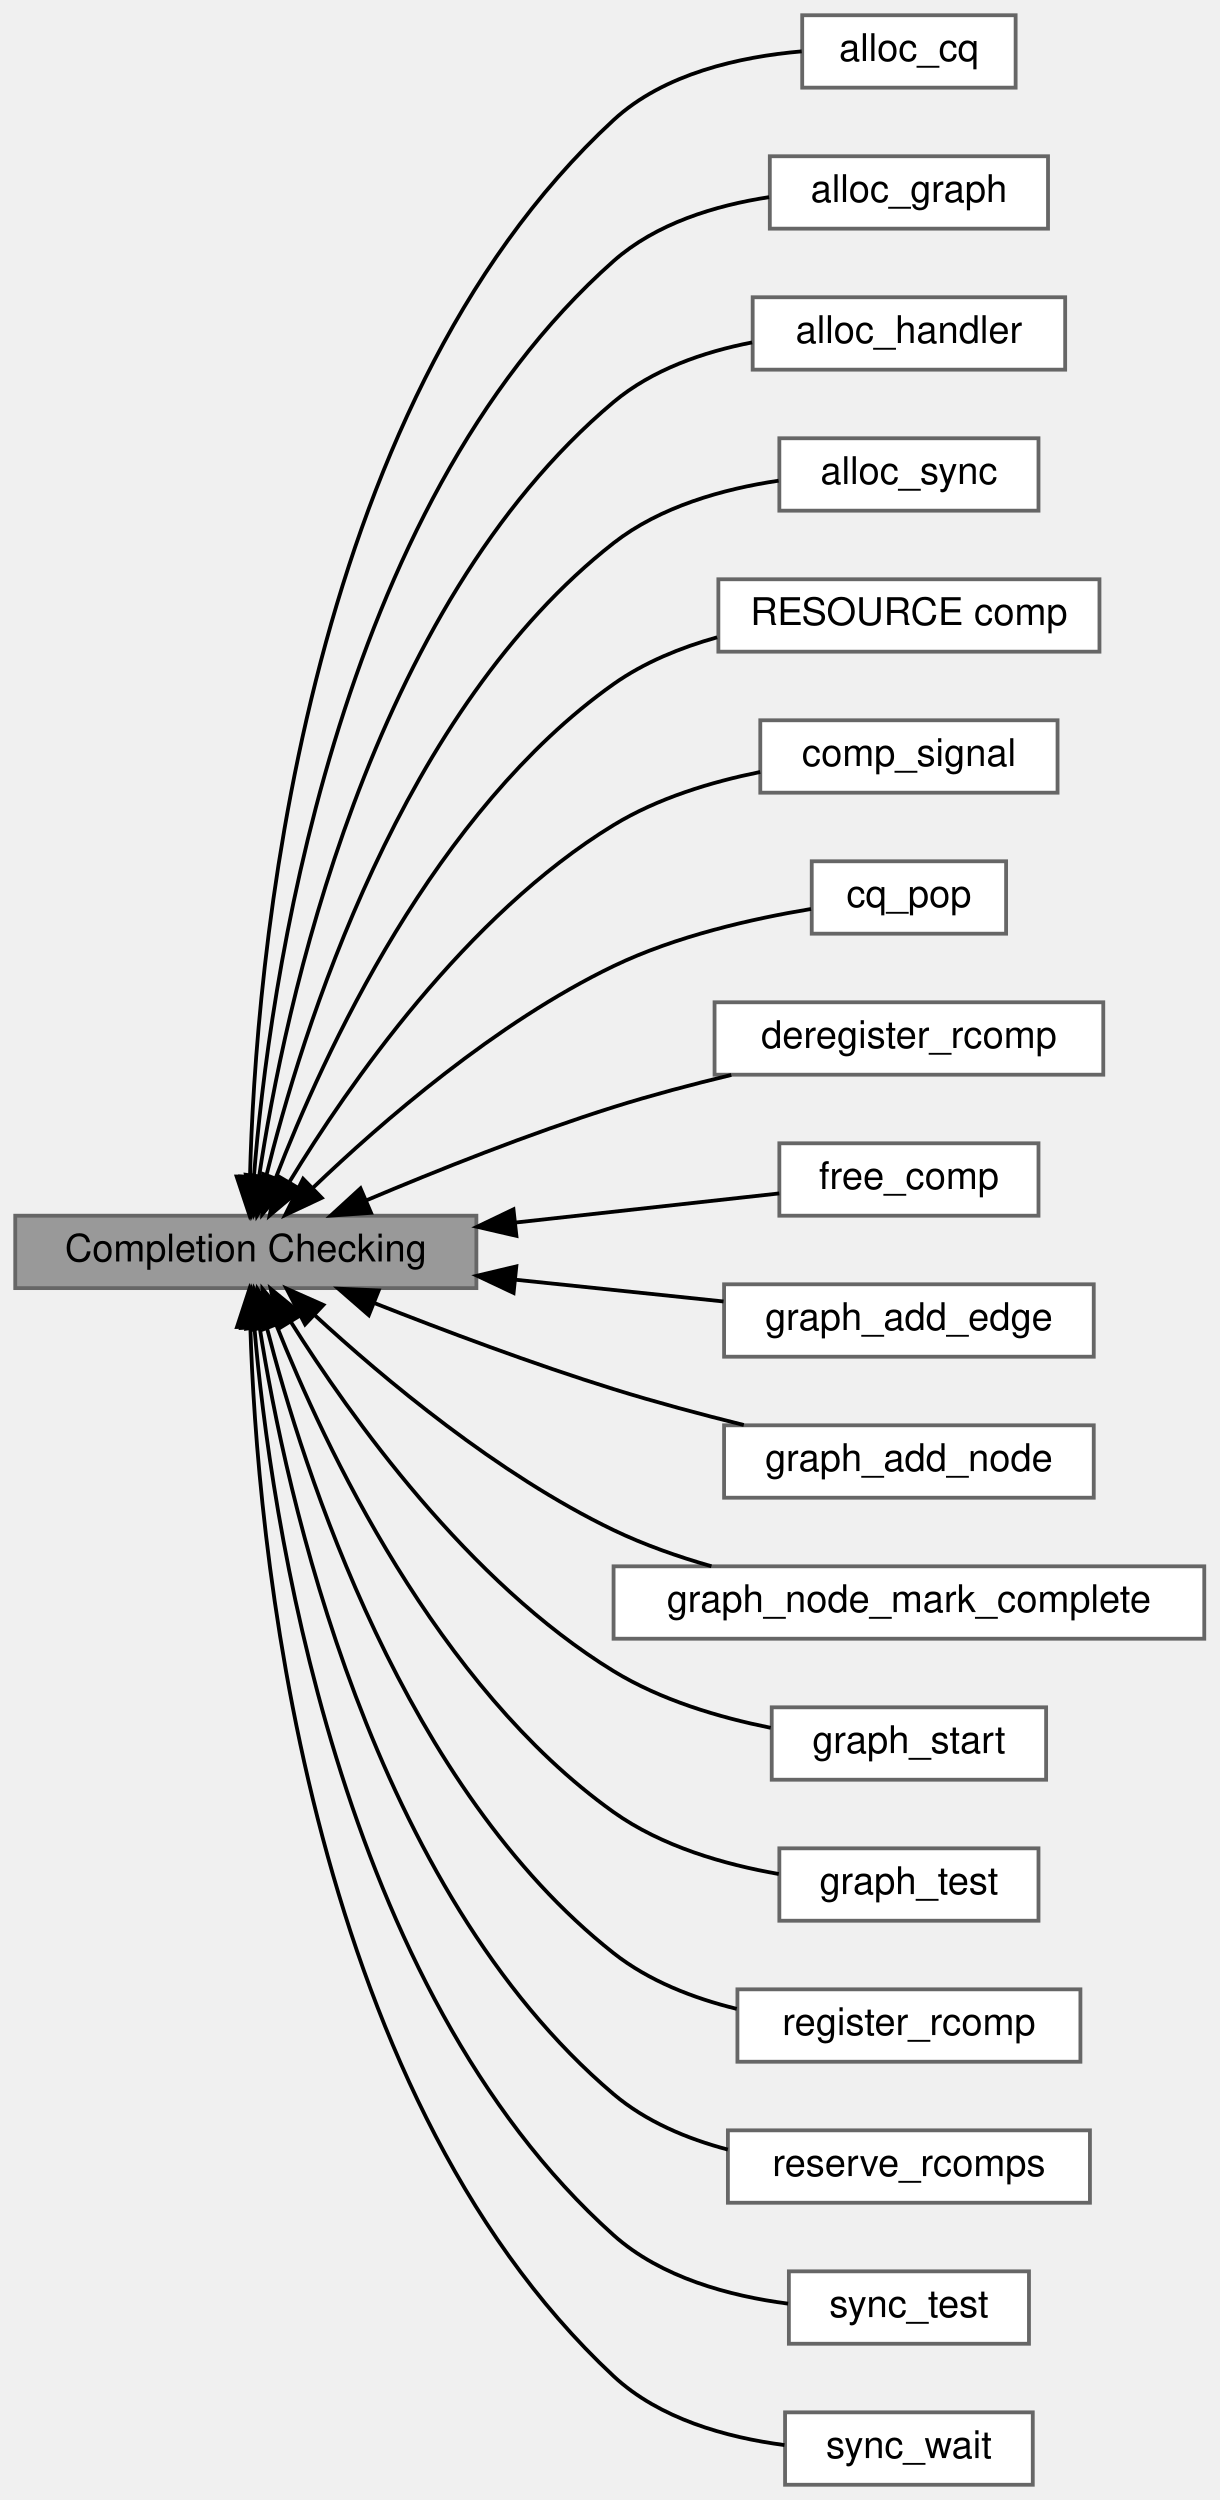
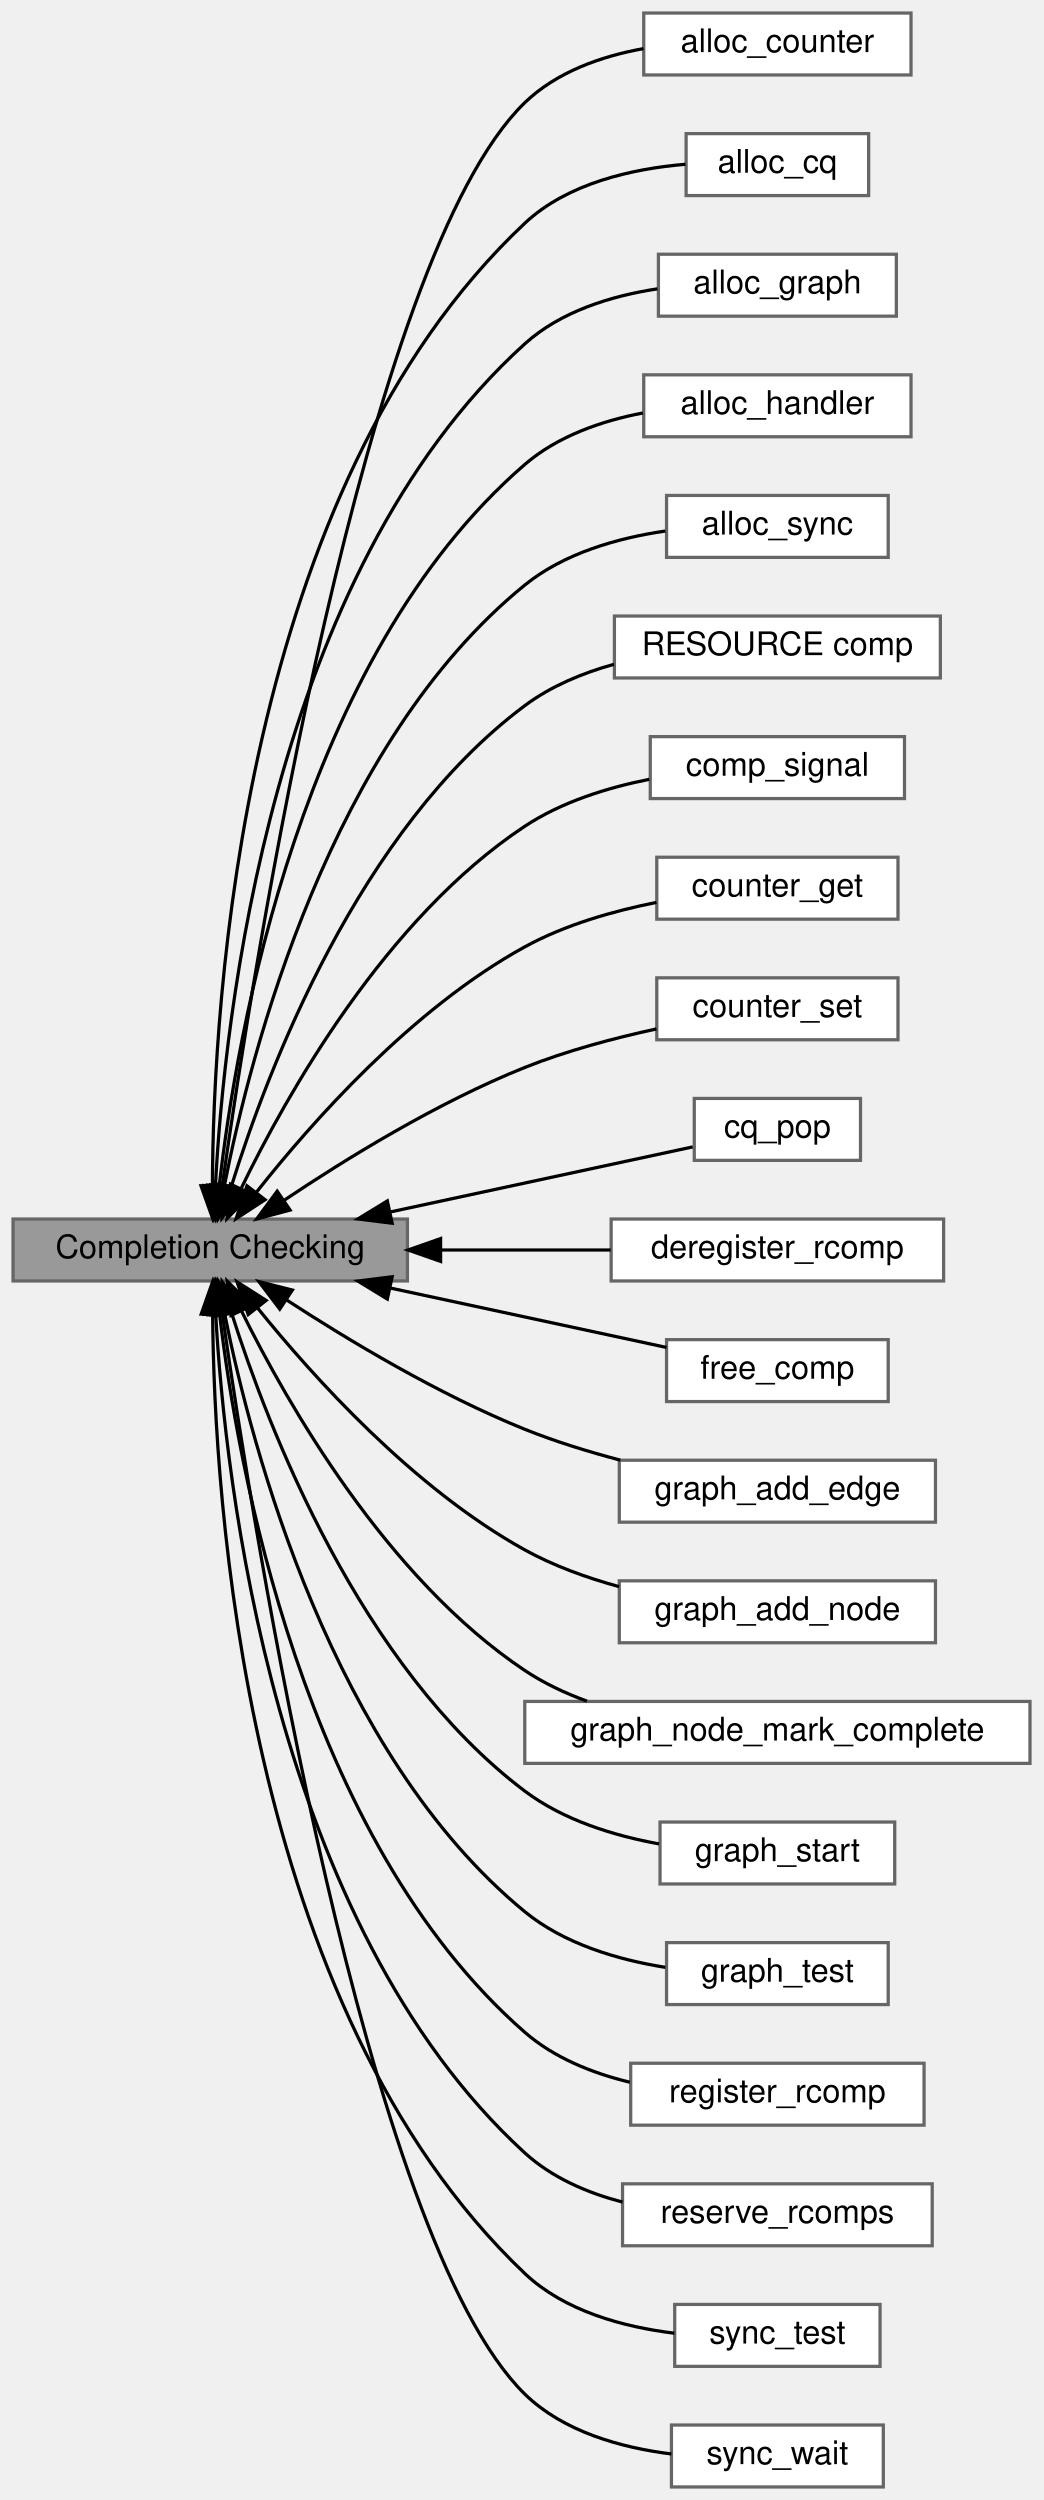
- <svg xmlns="http://www.w3.org/2000/svg" xmlns:xlink="http://www.w3.org/1999/xlink" width="320pt" height="656pt" viewBox="0.00 0.00 320.00 656.00">
-   <g id="graph0" class="graph" transform="scale(1 1) rotate(0) translate(4 652)">
+ <svg xmlns="http://www.w3.org/2000/svg" xmlns:xlink="http://www.w3.org/1999/xlink" width="320pt" height="767pt" viewBox="0.00 0.00 320.00 767.00">
+   <g id="graph0" class="graph" transform="scale(1 1) rotate(0) translate(4 763)">
    <g id="Node000010" class="node">
      <g id="a_Node000010">
-         <a xlink:href="../../d1/d60/group__LCI__ALLOC__CQ.html" target="_top" xlink:title="Allocate a completion queue.">
-           <polygon fill="white" stroke="#666666" points="262.5,-648 206.5,-648 206.5,-629 262.5,-629 262.5,-648" />
-           <text text-anchor="middle" x="234.5" y="-636" font-family="Helvetica,sans-Serif" font-size="10.00">alloc_cq</text>
+         <a xlink:href="../../da/d43/group__LCI__ALLOC__COUNTER.html" target="_top" xlink:title="Allocate a counter (initialized to 0).">
+           <polygon fill="white" stroke="#666666" points="275.5,-759 193.5,-759 193.5,-740 275.5,-740 275.5,-759" />
+           <text text-anchor="middle" x="234.5" y="-747" font-family="Helvetica,sans-Serif" font-size="10.00">alloc_counter</text>
        </a>
      </g>
    </g>
    <g id="Node000013" class="node">
      <g id="a_Node000013">
+         <a xlink:href="../../d1/d60/group__LCI__ALLOC__CQ.html" target="_top" xlink:title="Allocate a completion queue.">
+           <polygon fill="white" stroke="#666666" points="262.5,-722 206.5,-722 206.5,-703 262.5,-703 262.5,-722" />
+           <text text-anchor="middle" x="234.5" y="-710" font-family="Helvetica,sans-Serif" font-size="10.00">alloc_cq</text>
+         </a>
+       </g>
+     </g>
+     <g id="Node000016" class="node">
+       <g id="a_Node000016">
        <a xlink:href="../../d1/d0f/group__LCI__ALLOC__GRAPH.html" target="_top" xlink:title="Allocate a completion handler.">
-           <polygon fill="white" stroke="#666666" points="271,-611 198,-611 198,-592 271,-592 271,-611" />
-           <text text-anchor="middle" x="234.5" y="-599" font-family="Helvetica,sans-Serif" font-size="10.00">alloc_graph</text>
-         </a>
-       </g>
-     </g>
-     <g id="Node000012" class="node">
-       <g id="a_Node000012">
+           <polygon fill="white" stroke="#666666" points="271,-685 198,-685 198,-666 271,-666 271,-685" />
+           <text text-anchor="middle" x="234.5" y="-673" font-family="Helvetica,sans-Serif" font-size="10.00">alloc_graph</text>
+         </a>
+       </g>
+     </g>
+     <g id="Node000015" class="node">
+       <g id="a_Node000015">
        <a xlink:href="../../dc/d46/group__LCI__ALLOC__HANDLER.html" target="_top" xlink:title="Allocate a completion handler.">
-           <polygon fill="white" stroke="#666666" points="275.5,-574 193.5,-574 193.5,-555 275.5,-555 275.5,-574" />
-           <text text-anchor="middle" x="234.5" y="-562" font-family="Helvetica,sans-Serif" font-size="10.00">alloc_handler</text>
+           <polygon fill="white" stroke="#666666" points="275.5,-648 193.5,-648 193.5,-629 275.5,-629 275.5,-648" />
+           <text text-anchor="middle" x="234.5" y="-636" font-family="Helvetica,sans-Serif" font-size="10.00">alloc_handler</text>
        </a>
      </g>
    </g>
    <g id="Node000007" class="node">
      <g id="a_Node000007">
        <a xlink:href="../../d4/dbb/group__LCI__ALLOC__SYNC.html" target="_top" xlink:title="Allocate a synchronizer.">
-           <polygon fill="white" stroke="#666666" points="268.5,-537 200.5,-537 200.5,-518 268.5,-518 268.5,-537" />
-           <text text-anchor="middle" x="234.5" y="-525" font-family="Helvetica,sans-Serif" font-size="10.00">alloc_sync</text>
-         </a>
-       </g>
-     </g>
-     <g id="Node000019" class="node">
-       <g id="a_Node000019">
+           <polygon fill="white" stroke="#666666" points="268.5,-611 200.5,-611 200.5,-592 268.5,-592 268.5,-611" />
+           <text text-anchor="middle" x="234.5" y="-599" font-family="Helvetica,sans-Serif" font-size="10.00">alloc_sync</text>
+         </a>
+       </g>
+     </g>
+     <g id="Node000022" class="node">
+       <g id="a_Node000022">
        <a xlink:href="../../d4/d7a/group__LCI__COMP.html" target="_top" xlink:title="The completion object resource.">
-           <polygon fill="white" stroke="#666666" points="284.5,-500 184.5,-500 184.5,-481 284.5,-481 284.5,-500" />
-           <text text-anchor="middle" x="234.5" y="-488" font-family="Helvetica,sans-Serif" font-size="10.00">RESOURCE comp</text>
+           <polygon fill="white" stroke="#666666" points="284.5,-574 184.5,-574 184.5,-555 284.5,-555 284.5,-574" />
+           <text text-anchor="middle" x="234.5" y="-562" font-family="Helvetica,sans-Serif" font-size="10.00">RESOURCE comp</text>
        </a>
      </g>
    </g>
    <g id="Node000001" class="node">
      <g id="a_Node000001">
        <a xlink:title="This section describes the LCI API for checking the completion status of posted communications.">
-           <polygon fill="#999999" stroke="#666666" points="121,-333 0,-333 0,-314 121,-314 121,-333" />
-           <text text-anchor="middle" x="60.5" y="-321" font-family="Helvetica,sans-Serif" font-size="10.00">Completion Checking</text>
+           <polygon fill="#999999" stroke="#666666" points="121,-389 0,-389 0,-370 121,-370 121,-389" />
+           <text text-anchor="middle" x="60.5" y="-377" font-family="Helvetica,sans-Serif" font-size="10.00">Completion Checking</text>
        </a>
      </g>
    </g>
    <g id="edge9" class="edge">
-       <path fill="none" stroke="black" d="M61.6,-343.4C62.99,-396.79 74.5,-544.35 157,-620.5 170.23,-632.72 190.16,-637.12 206.36,-638.52" />
-       <polygon fill="black" stroke="black" points="65.09,-343.17 61.43,-333.23 58.09,-343.28 65.09,-343.17" />
+       <path fill="none" stroke="black" d="M64.16,-399.11C73.65,-466.04 107.83,-683.97 157,-731.5 166.71,-740.89 180.35,-745.71 193.43,-748.09" />
+       <polygon fill="black" stroke="black" points="67.61,-398.5 62.77,-389.07 60.68,-399.46 67.61,-398.5" />
    </g>
    <g id="edge12" class="edge">
-       <path fill="none" stroke="black" d="M62.62,-343.18C66.5,-391.8 83.52,-518.41 157,-583.5 168.13,-593.36 183.65,-598.09 197.81,-600.27" />
-       <polygon fill="black" stroke="black" points="66.1,-342.79 61.92,-333.06 59.12,-343.27 66.1,-342.79" />
-     </g>
-     <g id="edge11" class="edge">
-       <path fill="none" stroke="black" d="M63.99,-343.31C70.58,-387.09 92.62,-492.43 157,-546.5 167.13,-555.01 180.57,-559.66 193.35,-562.15" />
-       <polygon fill="black" stroke="black" points="67.45,-342.78 62.6,-333.36 60.51,-343.74 67.45,-342.78" />
+       <path fill="none" stroke="black" d="M61.17,-399.46C61.4,-455.05 70.06,-612.89 157,-694.5 170.13,-706.83 190.06,-711.23 206.29,-712.6" />
+       <polygon fill="black" stroke="black" points="64.67,-399.23 61.22,-389.22 57.67,-399.2 64.67,-399.23" />
+     </g>
+     <g id="edge15" class="edge">
+       <path fill="none" stroke="black" d="M62.09,-399.15C64.72,-450.03 79.08,-586.99 157,-657.5 168.03,-667.48 183.53,-672.22 197.7,-674.38" />
+       <polygon fill="black" stroke="black" points="65.58,-399 61.67,-389.15 58.59,-399.29 65.58,-399" />
+     </g>
+     <g id="edge14" class="edge">
+       <path fill="none" stroke="black" d="M63.28,-399.29C68.53,-445.51 88.23,-561.11 157,-620.5 167.02,-629.15 180.43,-633.83 193.22,-636.3" />
+       <polygon fill="black" stroke="black" points="66.74,-398.7 62.23,-389.11 59.77,-399.42 66.74,-398.7" />
    </g>
    <g id="edge6" class="edge">
-       <path fill="none" stroke="black" d="M65.72,-342.85C75.08,-381 101.31,-465.94 157,-509.5 169.25,-519.08 185.76,-523.7 200.31,-525.87" />
-       <polygon fill="black" stroke="black" points="69.1,-341.96 63.43,-333.01 62.29,-343.55 69.1,-341.96" />
-     </g>
-     <g id="edge18" class="edge">
-       <path fill="none" stroke="black" d="M68.38,-342.97C80.8,-375.19 110.13,-439.33 157,-472.5 165.02,-478.18 174.58,-482.08 184.18,-484.77" />
-       <polygon fill="black" stroke="black" points="71.57,-341.51 64.81,-333.36 65.01,-343.95 71.57,-341.51" />
+       <path fill="none" stroke="black" d="M64.86,-399.31C72.9,-440.37 97.21,-534.95 157,-583.5 169.07,-593.3 185.57,-597.95 200.14,-600.08" />
+       <polygon fill="black" stroke="black" points="68.29,-398.65 63.04,-389.44 61.41,-399.91 68.29,-398.65" />
+     </g>
+     <g id="edge21" class="edge">
+       <path fill="none" stroke="black" d="M67.06,-399.29C78.06,-434.63 106.04,-508.46 157,-546.5 164.98,-552.46 174.63,-556.48 184.35,-559.19" />
+       <polygon fill="black" stroke="black" points="70.28,-397.85 64.08,-389.26 63.57,-399.84 70.28,-397.85" />
    </g>
    <g id="Node000003" class="node">
      <g id="a_Node000003">
        <a xlink:href="../../d9/df4/group__LCI__COMP__SIGNAL.html" target="_top" xlink:title="Signal a completion object.">
-           <polygon fill="white" stroke="#666666" points="273.5,-463 195.5,-463 195.5,-444 273.5,-444 273.5,-463" />
-           <text text-anchor="middle" x="234.5" y="-451" font-family="Helvetica,sans-Serif" font-size="10.00">comp_signal</text>
+           <polygon fill="white" stroke="#666666" points="273.5,-537 195.5,-537 195.5,-518 273.5,-518 273.5,-537" />
+           <text text-anchor="middle" x="234.5" y="-525" font-family="Helvetica,sans-Serif" font-size="10.00">comp_signal</text>
        </a>
      </g>
    </g>
    <g id="edge2" class="edge">
-       <path fill="none" stroke="black" d="M72.02,-341.99C87.36,-367.19 118.29,-411.88 157,-435.5 168.53,-442.54 182.58,-446.82 195.48,-449.43" />
-       <polygon fill="black" stroke="black" points="74.86,-339.91 66.76,-333.08 68.83,-343.47 74.86,-339.91" />
+       <path fill="none" stroke="black" d="M70.04,-398.49C83.96,-427.2 114.35,-481.3 157,-509.5 168.27,-516.95 182.26,-521.33 195.19,-523.9" />
+       <polygon fill="black" stroke="black" points="73.07,-396.72 65.66,-389.15 66.73,-399.69 73.07,-396.72" />
    </g>
    <g id="Node000011" class="node">
      <g id="a_Node000011">
+         <a xlink:href="../../d2/dd8/group__LCI__COUNTER__GET.html" target="_top" xlink:title="Get the current value of a counter.">
+           <polygon fill="white" stroke="#666666" points="271.5,-500 197.5,-500 197.5,-481 271.5,-481 271.5,-500" />
+           <text text-anchor="middle" x="234.5" y="-488" font-family="Helvetica,sans-Serif" font-size="10.00">counter_get</text>
+         </a>
+       </g>
+     </g>
+     <g id="edge10" class="edge">
+       <path fill="none" stroke="black" d="M74.73,-397.3C91.48,-418.52 122.38,-453.51 157,-472.5 169.32,-479.26 184.11,-483.49 197.39,-486.14" />
+       <polygon fill="black" stroke="black" points="77.32,-394.92 68.44,-389.13 71.77,-399.19 77.32,-394.92" />
+     </g>
+     <g id="Node000012" class="node">
+       <g id="a_Node000012">
+         <a xlink:href="../../d4/dff/group__LCI__COUNTER__SET.html" target="_top" xlink:title="Set the value of a counter.">
+           <polygon fill="white" stroke="#666666" points="271.5,-463 197.5,-463 197.5,-444 271.5,-444 271.5,-463" />
+           <text text-anchor="middle" x="234.5" y="-451" font-family="Helvetica,sans-Serif" font-size="10.00">counter_set</text>
+         </a>
+       </g>
+     </g>
+     <g id="edge11" class="edge">
+       <path fill="none" stroke="black" d="M83.15,-394.74C101.9,-407.31 130.16,-424.76 157,-435.5 169.79,-440.62 184.4,-444.5 197.4,-447.33" />
+       <polygon fill="black" stroke="black" points="84.99,-391.76 74.75,-389.02 81.04,-397.54 84.99,-391.76" />
+     </g>
+     <g id="Node000014" class="node">
+       <g id="a_Node000014">
        <a xlink:href="../../d5/d28/group__LCI__CQ__POP.html" target="_top" xlink:title="Pop a status from a completion queue.">
          <polygon fill="white" stroke="#666666" points="260,-426 209,-426 209,-407 260,-407 260,-426" />
          <text text-anchor="middle" x="234.5" y="-414" font-family="Helvetica,sans-Serif" font-size="10.00">cq_pop</text>
        </a>
      </g>
    </g>
-     <g id="edge10" class="edge">
-       <path fill="none" stroke="black" d="M78.17,-340.37C96.1,-357.54 126.19,-383.68 157,-398.5 173.35,-406.37 193.36,-410.92 208.81,-413.48" />
-       <polygon fill="black" stroke="black" points="80.42,-337.68 70.83,-333.18 75.53,-342.68 80.42,-337.68" />
+     <g id="edge13" class="edge">
+       <path fill="none" stroke="black" d="M115.64,-391.15C146.73,-397.83 184.29,-405.91 208.52,-411.13" />
+       <polygon fill="black" stroke="black" points="116.31,-387.71 105.79,-389.03 114.83,-394.55 116.31,-387.71" />
    </g>
    <g id="Node000006" class="node">
      <g id="a_Node000006">
        <a xlink:href="../../dd/d49/group__LCI__DEREGISTER__RCOMP.html" target="_top" xlink:title="Deregister a remote completion handler.">
          <polygon fill="white" stroke="#666666" points="285.5,-389 183.5,-389 183.5,-370 285.5,-370 285.5,-389" />
          <text text-anchor="middle" x="234.5" y="-377" font-family="Helvetica,sans-Serif" font-size="10.00">deregister_rcomp</text>
        </a>
      </g>
    </g>
    <g id="edge5" class="edge">
-       <path fill="none" stroke="black" d="M92.18,-337.05C110.71,-344.89 134.92,-354.55 157,-361.5 166.89,-364.61 177.65,-367.46 187.89,-369.93" />
-       <polygon fill="black" stroke="black" points="93.36,-333.75 82.79,-333.02 90.6,-340.18 93.36,-333.75" />
+       <path fill="none" stroke="black" d="M131.31,-379.5C148.74,-379.5 167.09,-379.5 183.35,-379.5" />
+       <polygon fill="black" stroke="black" points="131.17,-376 121.17,-379.5 131.17,-383 131.17,-376" />
    </g>
    <g id="Node000002" class="node">
      <g id="a_Node000002">
        <a xlink:href="../../d5/ddb/group__LCI__FREE__COMP.html" target="_top" xlink:title="Free a new comp object.">
          <polygon fill="white" stroke="#666666" points="268.5,-352 200.5,-352 200.5,-333 268.5,-333 268.5,-352" />
          <text text-anchor="middle" x="234.5" y="-340" font-family="Helvetica,sans-Serif" font-size="10.00">free_comp</text>
        </a>
      </g>
    </g>
    <g id="edge1" class="edge">
-       <path fill="none" stroke="black" d="M131.3,-331.21C155.21,-333.85 180.86,-336.69 200.48,-338.85" />
-       <polygon fill="black" stroke="black" points="131.5,-327.71 121.17,-330.09 130.73,-334.67 131.5,-327.71" />
-     </g>
-     <g id="Node000015" class="node">
-       <g id="a_Node000015">
+       <path fill="none" stroke="black" d="M115.78,-367.82C143.59,-361.84 176.54,-354.75 200.49,-349.6" />
+       <polygon fill="black" stroke="black" points="114.83,-364.45 105.79,-369.97 116.31,-371.29 114.83,-364.45" />
+     </g>
+     <g id="Node000018" class="node">
+       <g id="a_Node000018">
        <a xlink:href="../../d7/d55/group__LCI__GRAPH__ADD__EDGE.html" target="_top" xlink:title="Add a edge to a graph.">
          <polygon fill="white" stroke="#666666" points="283,-315 186,-315 186,-296 283,-296 283,-315" />
          <text text-anchor="middle" x="234.5" y="-303" font-family="Helvetica,sans-Serif" font-size="10.00">graph_add_edge</text>
        </a>
      </g>
    </g>
-     <g id="edge14" class="edge">
-       <path fill="none" stroke="black" d="M131.24,-316.2C149.59,-314.28 168.96,-312.25 185.85,-310.49" />
-       <polygon fill="black" stroke="black" points="130.76,-312.73 121.17,-317.25 131.48,-319.7 130.76,-312.73" />
-     </g>
-     <g id="Node000014" class="node">
-       <g id="a_Node000014">
+     <g id="edge17" class="edge">
+       <path fill="none" stroke="black" d="M83.87,-364.21C102.67,-351.96 130.62,-335.13 157,-324.5 166.27,-320.77 176.47,-317.62 186.32,-315.02" />
+       <polygon fill="black" stroke="black" points="81.83,-361.36 75.42,-369.81 85.69,-367.2 81.83,-361.36" />
+     </g>
+     <g id="Node000017" class="node">
+       <g id="a_Node000017">
        <a xlink:href="../../df/df5/group__LCI__GRAPH__ADD__NODE.html" target="_top" xlink:title="Add a node to a graph.">
          <polygon fill="white" stroke="#666666" points="283,-278 186,-278 186,-259 283,-259 283,-278" />
          <text text-anchor="middle" x="234.5" y="-266" font-family="Helvetica,sans-Serif" font-size="10.00">graph_add_node</text>
        </a>
      </g>
    </g>
-     <g id="edge13" class="edge">
-       <path fill="none" stroke="black" d="M94.12,-310.12C112.42,-302.89 135.78,-294.11 157,-287.5 167.98,-284.08 179.98,-280.86 191.17,-278.08" />
-       <polygon fill="black" stroke="black" points="92.77,-306.89 84.78,-313.85 95.37,-313.39 92.77,-306.89" />
-     </g>
-     <g id="Node000016" class="node">
-       <g id="a_Node000016">
+     <g id="edge16" class="edge">
+       <path fill="none" stroke="black" d="M75.07,-361.65C91.97,-340.69 122.8,-306.41 157,-287.5 165.86,-282.6 175.99,-278.95 185.92,-276.22" />
+       <polygon fill="black" stroke="black" points="72.15,-359.7 68.71,-369.73 77.65,-364.03 72.15,-359.7" />
+     </g>
+     <g id="Node000019" class="node">
+       <g id="a_Node000019">
        <a xlink:href="../../d1/d28/group__LCI__GRAPH__NODE__MARK__COMPLETE.html" target="_top" xlink:title="Mark a node complete.">
          <polygon fill="white" stroke="#666666" points="312,-241 157,-241 157,-222 312,-222 312,-241" />
          <text text-anchor="middle" x="234.5" y="-229" font-family="Helvetica,sans-Serif" font-size="10.00">graph_node_mark_complete</text>
        </a>
      </g>
    </g>
-     <g id="edge15" class="edge">
-       <path fill="none" stroke="black" d="M78.58,-306.91C96.64,-290.27 126.66,-265.08 157,-250.5 165.02,-246.65 173.89,-243.53 182.68,-241.01" />
-       <polygon fill="black" stroke="black" points="76.05,-304.48 71.17,-313.88 80.85,-309.58 76.05,-304.48" />
-     </g>
-     <g id="Node000017" class="node">
-       <g id="a_Node000017">
+     <g id="edge18" class="edge">
+       <path fill="none" stroke="black" d="M70.12,-360.72C84.15,-332.31 114.68,-278.74 157,-250.5 162.81,-246.63 169.33,-243.54 176.07,-241.09" />
+       <polygon fill="black" stroke="black" points="66.86,-359.42 65.7,-369.96 73.17,-362.44 66.86,-359.42" />
+     </g>
+     <g id="Node000020" class="node">
+       <g id="a_Node000020">
        <a xlink:href="../../dd/dcb/group__LCI__GRAPH__START.html" target="_top" xlink:title="Start a graph.">
          <polygon fill="white" stroke="#666666" points="270.5,-204 198.5,-204 198.5,-185 270.5,-185 270.5,-204" />
          <text text-anchor="middle" x="234.5" y="-192" font-family="Helvetica,sans-Serif" font-size="10.00">graph_start</text>
        </a>
      </g>
    </g>
-     <g id="edge16" class="edge">
-       <path fill="none" stroke="black" d="M72.38,-305.04C87.94,-280.3 118.92,-236.83 157,-213.5 169.37,-205.92 184.61,-201.36 198.23,-198.62" />
-       <polygon fill="black" stroke="black" points="69.25,-303.45 67.02,-313.8 75.22,-307.1 69.25,-303.45" />
-     </g>
-     <g id="Node000018" class="node">
-       <g id="a_Node000018">
+     <g id="edge19" class="edge">
+       <path fill="none" stroke="black" d="M67.14,-359.89C78.27,-324.85 106.46,-251.61 157,-213.5 168.8,-204.6 184.26,-199.83 198.19,-197.29" />
+       <polygon fill="black" stroke="black" points="63.68,-359.25 64.12,-369.83 70.38,-361.28 63.68,-359.25" />
+     </g>
+     <g id="Node000021" class="node">
+       <g id="a_Node000021">
        <a xlink:href="../../dd/dad/group__LCI__GRAPH__TEST.html" target="_top" xlink:title="Test a graph.">
          <polygon fill="white" stroke="#666666" points="268.5,-167 200.5,-167 200.5,-148 268.5,-148 268.5,-167" />
          <text text-anchor="middle" x="234.5" y="-155" font-family="Helvetica,sans-Serif" font-size="10.00">graph_test</text>
        </a>
      </g>
    </g>
-     <g id="edge17" class="edge">
-       <path fill="none" stroke="black" d="M68.5,-304.35C81.1,-272.65 110.68,-209.5 157,-176.5 169.59,-167.53 185.98,-162.77 200.35,-160.26" />
-       <polygon fill="black" stroke="black" points="65.18,-303.22 64.88,-313.81 71.72,-305.72 65.18,-303.22" />
+     <g id="edge20" class="edge">
+       <path fill="none" stroke="black" d="M64.99,-359.58C73.23,-318.7 97.83,-225.06 157,-176.5 169.06,-166.6 185.55,-161.75 200.13,-159.42" />
+       <polygon fill="black" stroke="black" points="61.51,-359.16 63.08,-369.63 68.38,-360.46 61.51,-359.16" />
    </g>
    <g id="Node000005" class="node">
      <g id="a_Node000005">
        <a xlink:href="../../db/d2e/group__LCI__REGISTER__RCOMP.html" target="_top" xlink:title="Register a completion object into a remote completion handler.">
          <polygon fill="white" stroke="#666666" points="279.5,-130 189.5,-130 189.5,-111 279.5,-111 279.5,-130" />
          <text text-anchor="middle" x="234.5" y="-118" font-family="Helvetica,sans-Serif" font-size="10.00">register_rcomp</text>
        </a>
      </g>
    </g>
    <g id="edge4" class="edge">
-       <path fill="none" stroke="black" d="M65.96,-303.88C75.64,-265.99 102.21,-182.7 157,-139.5 166.24,-132.21 177.91,-127.68 189.32,-124.87" />
-       <polygon fill="black" stroke="black" points="62.54,-303.14 63.58,-313.69 69.34,-304.8 62.54,-303.14" />
+       <path fill="none" stroke="black" d="M63.36,-359.85C68.77,-313.94 88.8,-199.05 157,-139.5 165.97,-131.67 177.68,-126.97 189.23,-124.17" />
+       <polygon fill="black" stroke="black" points="59.86,-359.64 62.27,-369.96 66.82,-360.39 59.86,-359.64" />
    </g>
    <g id="Node000004" class="node">
      <g id="a_Node000004">
        <a xlink:href="../../d5/d9b/group__LCI__RESERVE__RCOMPS.html" target="_top" xlink:title="Reserve spaces for n remote completion handlers.">
          <polygon fill="white" stroke="#666666" points="282,-93 187,-93 187,-74 282,-74 282,-93" />
          <text text-anchor="middle" x="234.5" y="-81" font-family="Helvetica,sans-Serif" font-size="10.00">reserve_rcomps</text>
        </a>
      </g>
    </g>
    <g id="edge3" class="edge">
-       <path fill="none" stroke="black" d="M64.14,-303.64C70.99,-260.2 93.49,-156.34 157,-102.5 165.46,-95.33 176.22,-90.8 186.98,-87.95" />
-       <polygon fill="black" stroke="black" points="60.64,-303.36 62.66,-313.76 67.57,-304.37 60.64,-303.36" />
+       <path fill="none" stroke="black" d="M62.18,-359.65C65.04,-308.83 79.89,-173.07 157,-102.5 165.28,-94.92 176.1,-90.25 186.99,-87.4" />
+       <polygon fill="black" stroke="black" points="58.67,-359.76 61.71,-369.91 65.66,-360.08 58.67,-359.76" />
    </g>
    <g id="Node000008" class="node">
      <g id="a_Node000008">
        <a xlink:href="../../de/df4/group__LCI__SYNC__TEST.html" target="_top" xlink:title="Test a synchronizer.">
          <polygon fill="white" stroke="#666666" points="266,-56 203,-56 203,-37 266,-37 266,-56" />
          <text text-anchor="middle" x="234.5" y="-44" font-family="Helvetica,sans-Serif" font-size="10.00">sync_test</text>
        </a>
      </g>
    </g>
    <g id="edge7" class="edge">
-       <path fill="none" stroke="black" d="M62.75,-303.7C66.91,-255.32 84.5,-130.36 157,-65.5 169.44,-54.37 187.4,-49.53 202.79,-47.52" />
-       <polygon fill="black" stroke="black" points="59.25,-303.55 61.99,-313.79 66.23,-304.08 59.25,-303.55" />
+       <path fill="none" stroke="black" d="M61.24,-359.66C61.67,-304.38 70.78,-147.36 157,-65.5 169.21,-53.91 187.34,-49.07 202.89,-47.17" />
+       <polygon fill="black" stroke="black" points="57.74,-359.85 61.26,-369.84 64.74,-359.84 57.74,-359.85" />
    </g>
    <g id="Node000009" class="node">
      <g id="a_Node000009">
        <a xlink:href="../../d9/dcb/group__LCI__SYNC__WAIT.html" target="_top" xlink:title="Wait for a synchronizer to be ready.">
          <polygon fill="white" stroke="#666666" points="267,-19 202,-19 202,0 267,0 267,-19" />
          <text text-anchor="middle" x="234.5" y="-7" font-family="Helvetica,sans-Serif" font-size="10.00">sync_wait</text>
        </a>
      </g>
    </g>
    <g id="edge8" class="edge">
-       <path fill="none" stroke="black" d="M61.69,-303.79C63.33,-250.88 75.4,-104.61 157,-28.5 169.01,-17.3 186.57,-12.42 201.84,-10.41" />
-       <polygon fill="black" stroke="black" points="58.19,-303.79 61.48,-313.86 65.19,-303.94 58.19,-303.79" />
+       <path fill="none" stroke="black" d="M64.19,-359.97C73.77,-293.29 108.24,-76.19 157,-28.5 168.84,-16.92 186.58,-12.04 201.99,-10.12" />
+       <polygon fill="black" stroke="black" points="60.71,-359.57 62.78,-369.97 67.65,-360.55 60.71,-359.57" />
    </g>
  </g>
</svg>
